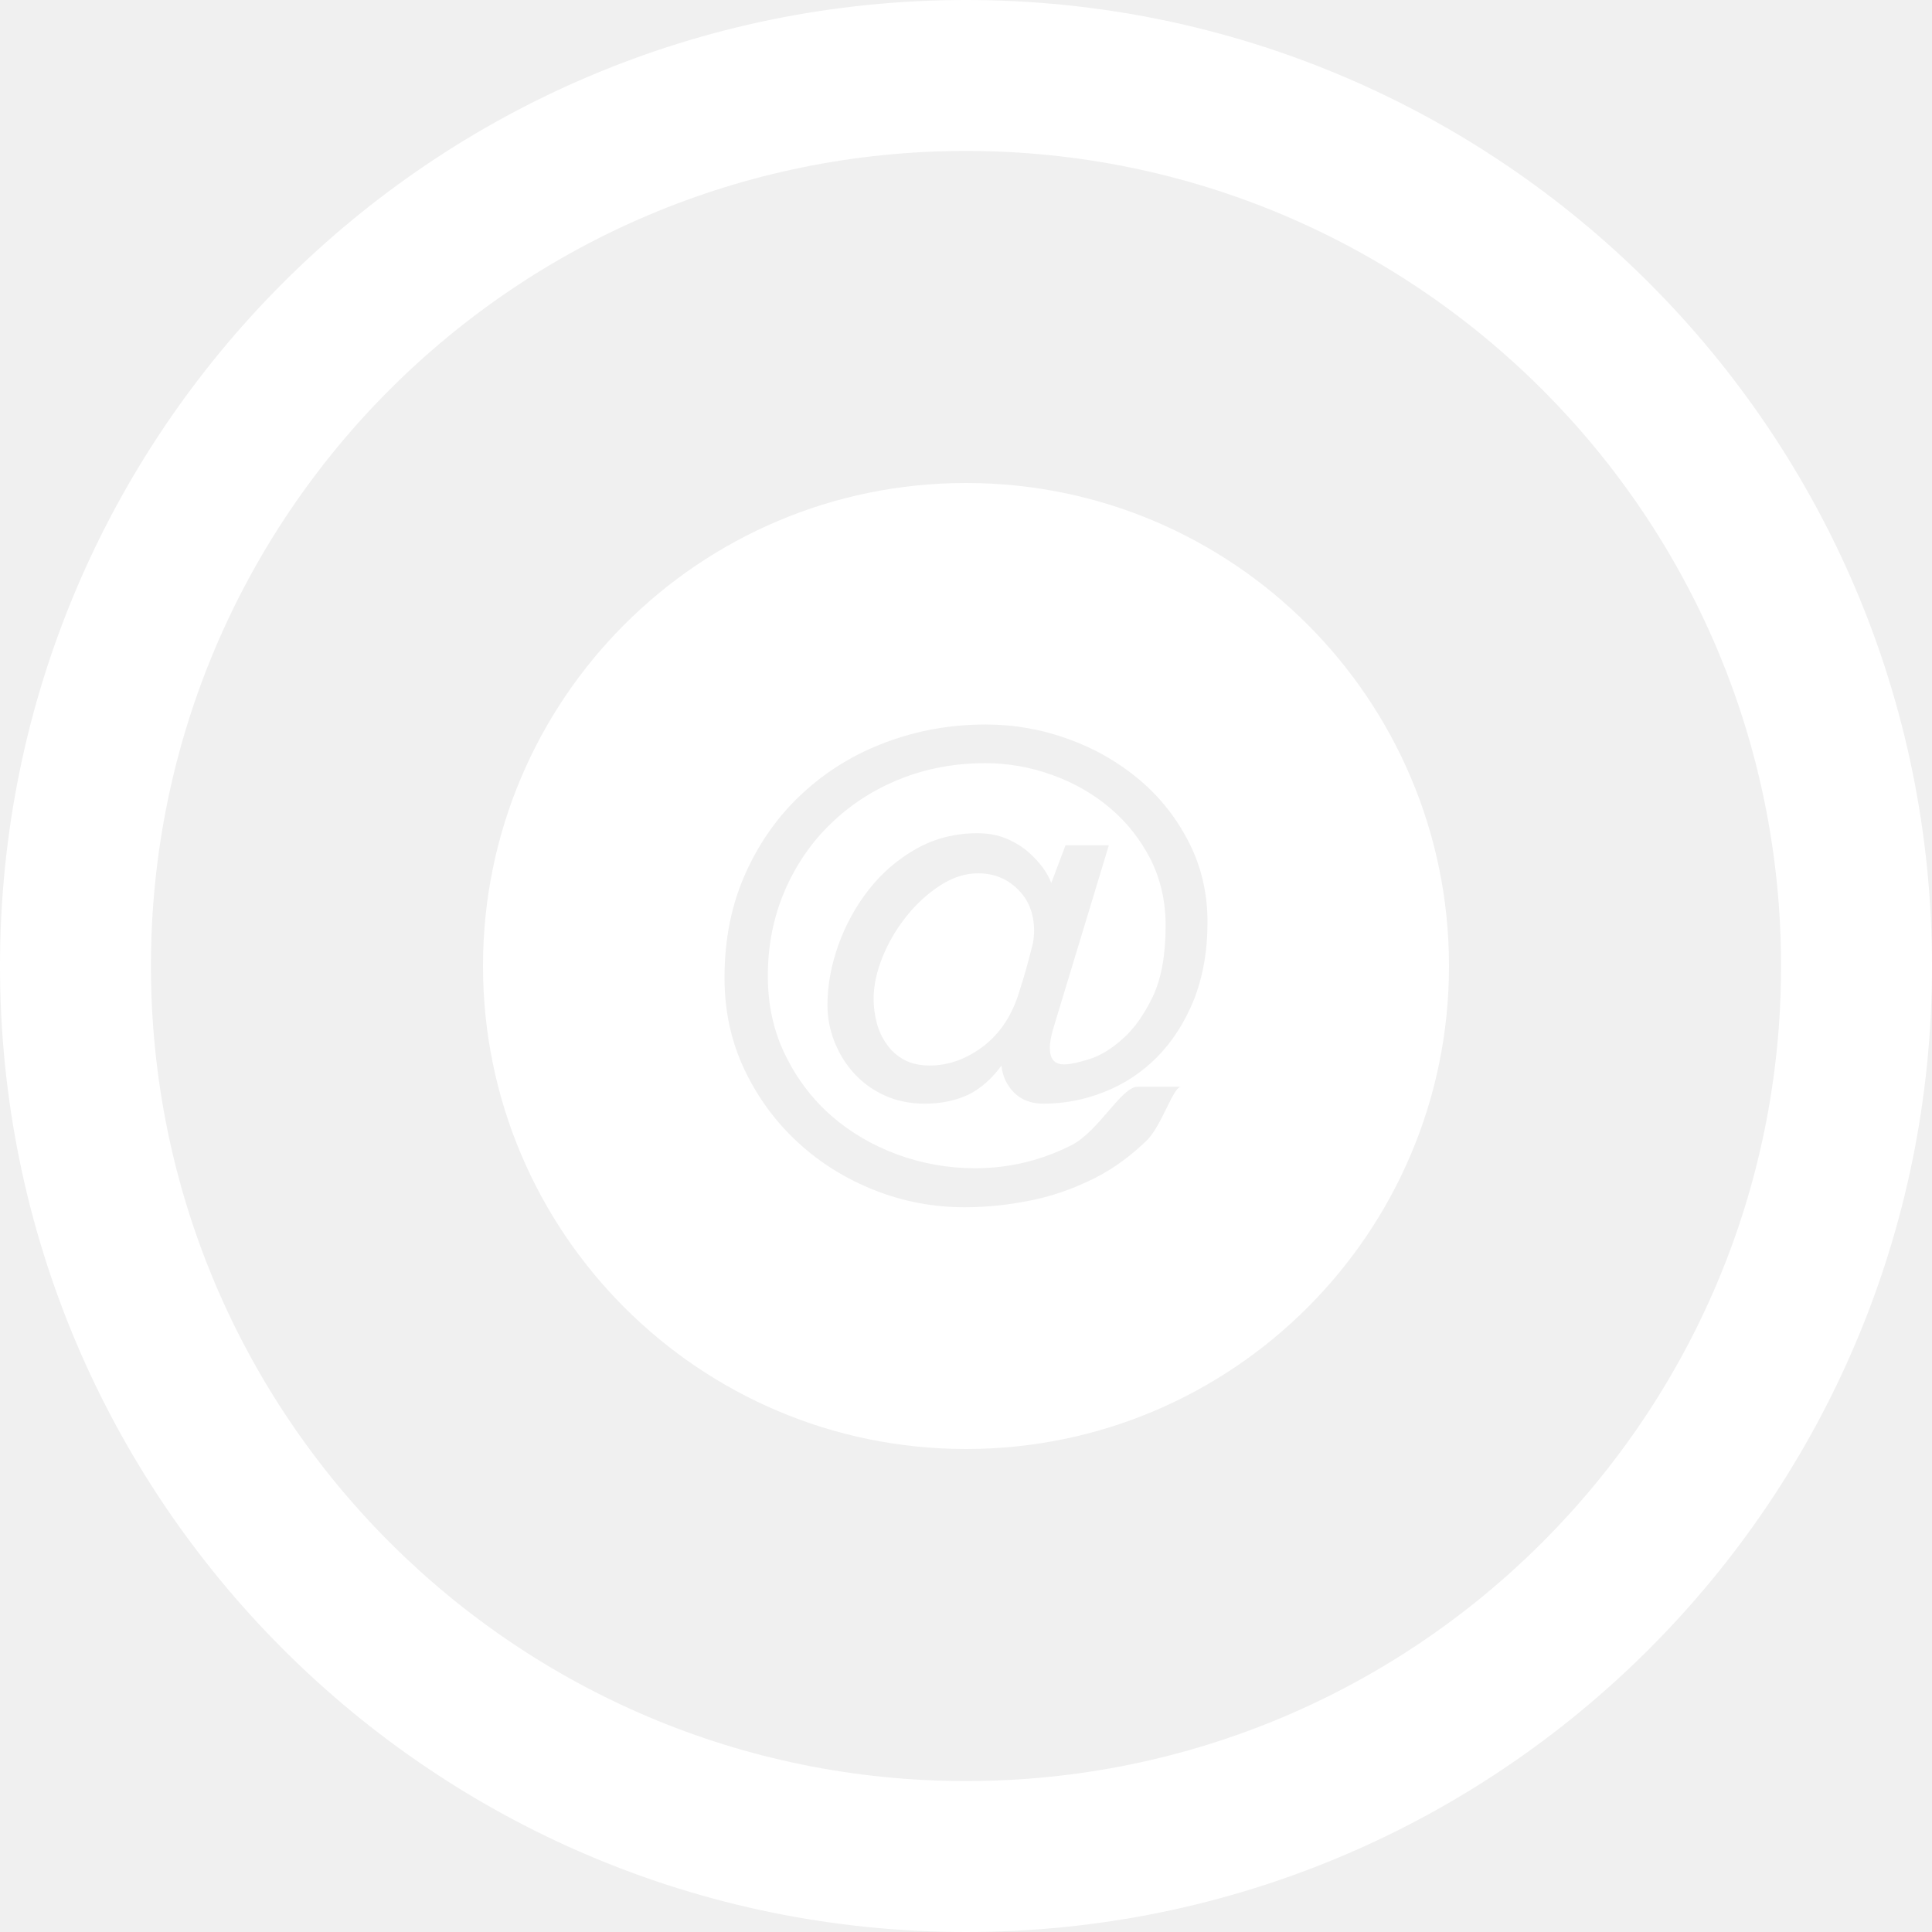
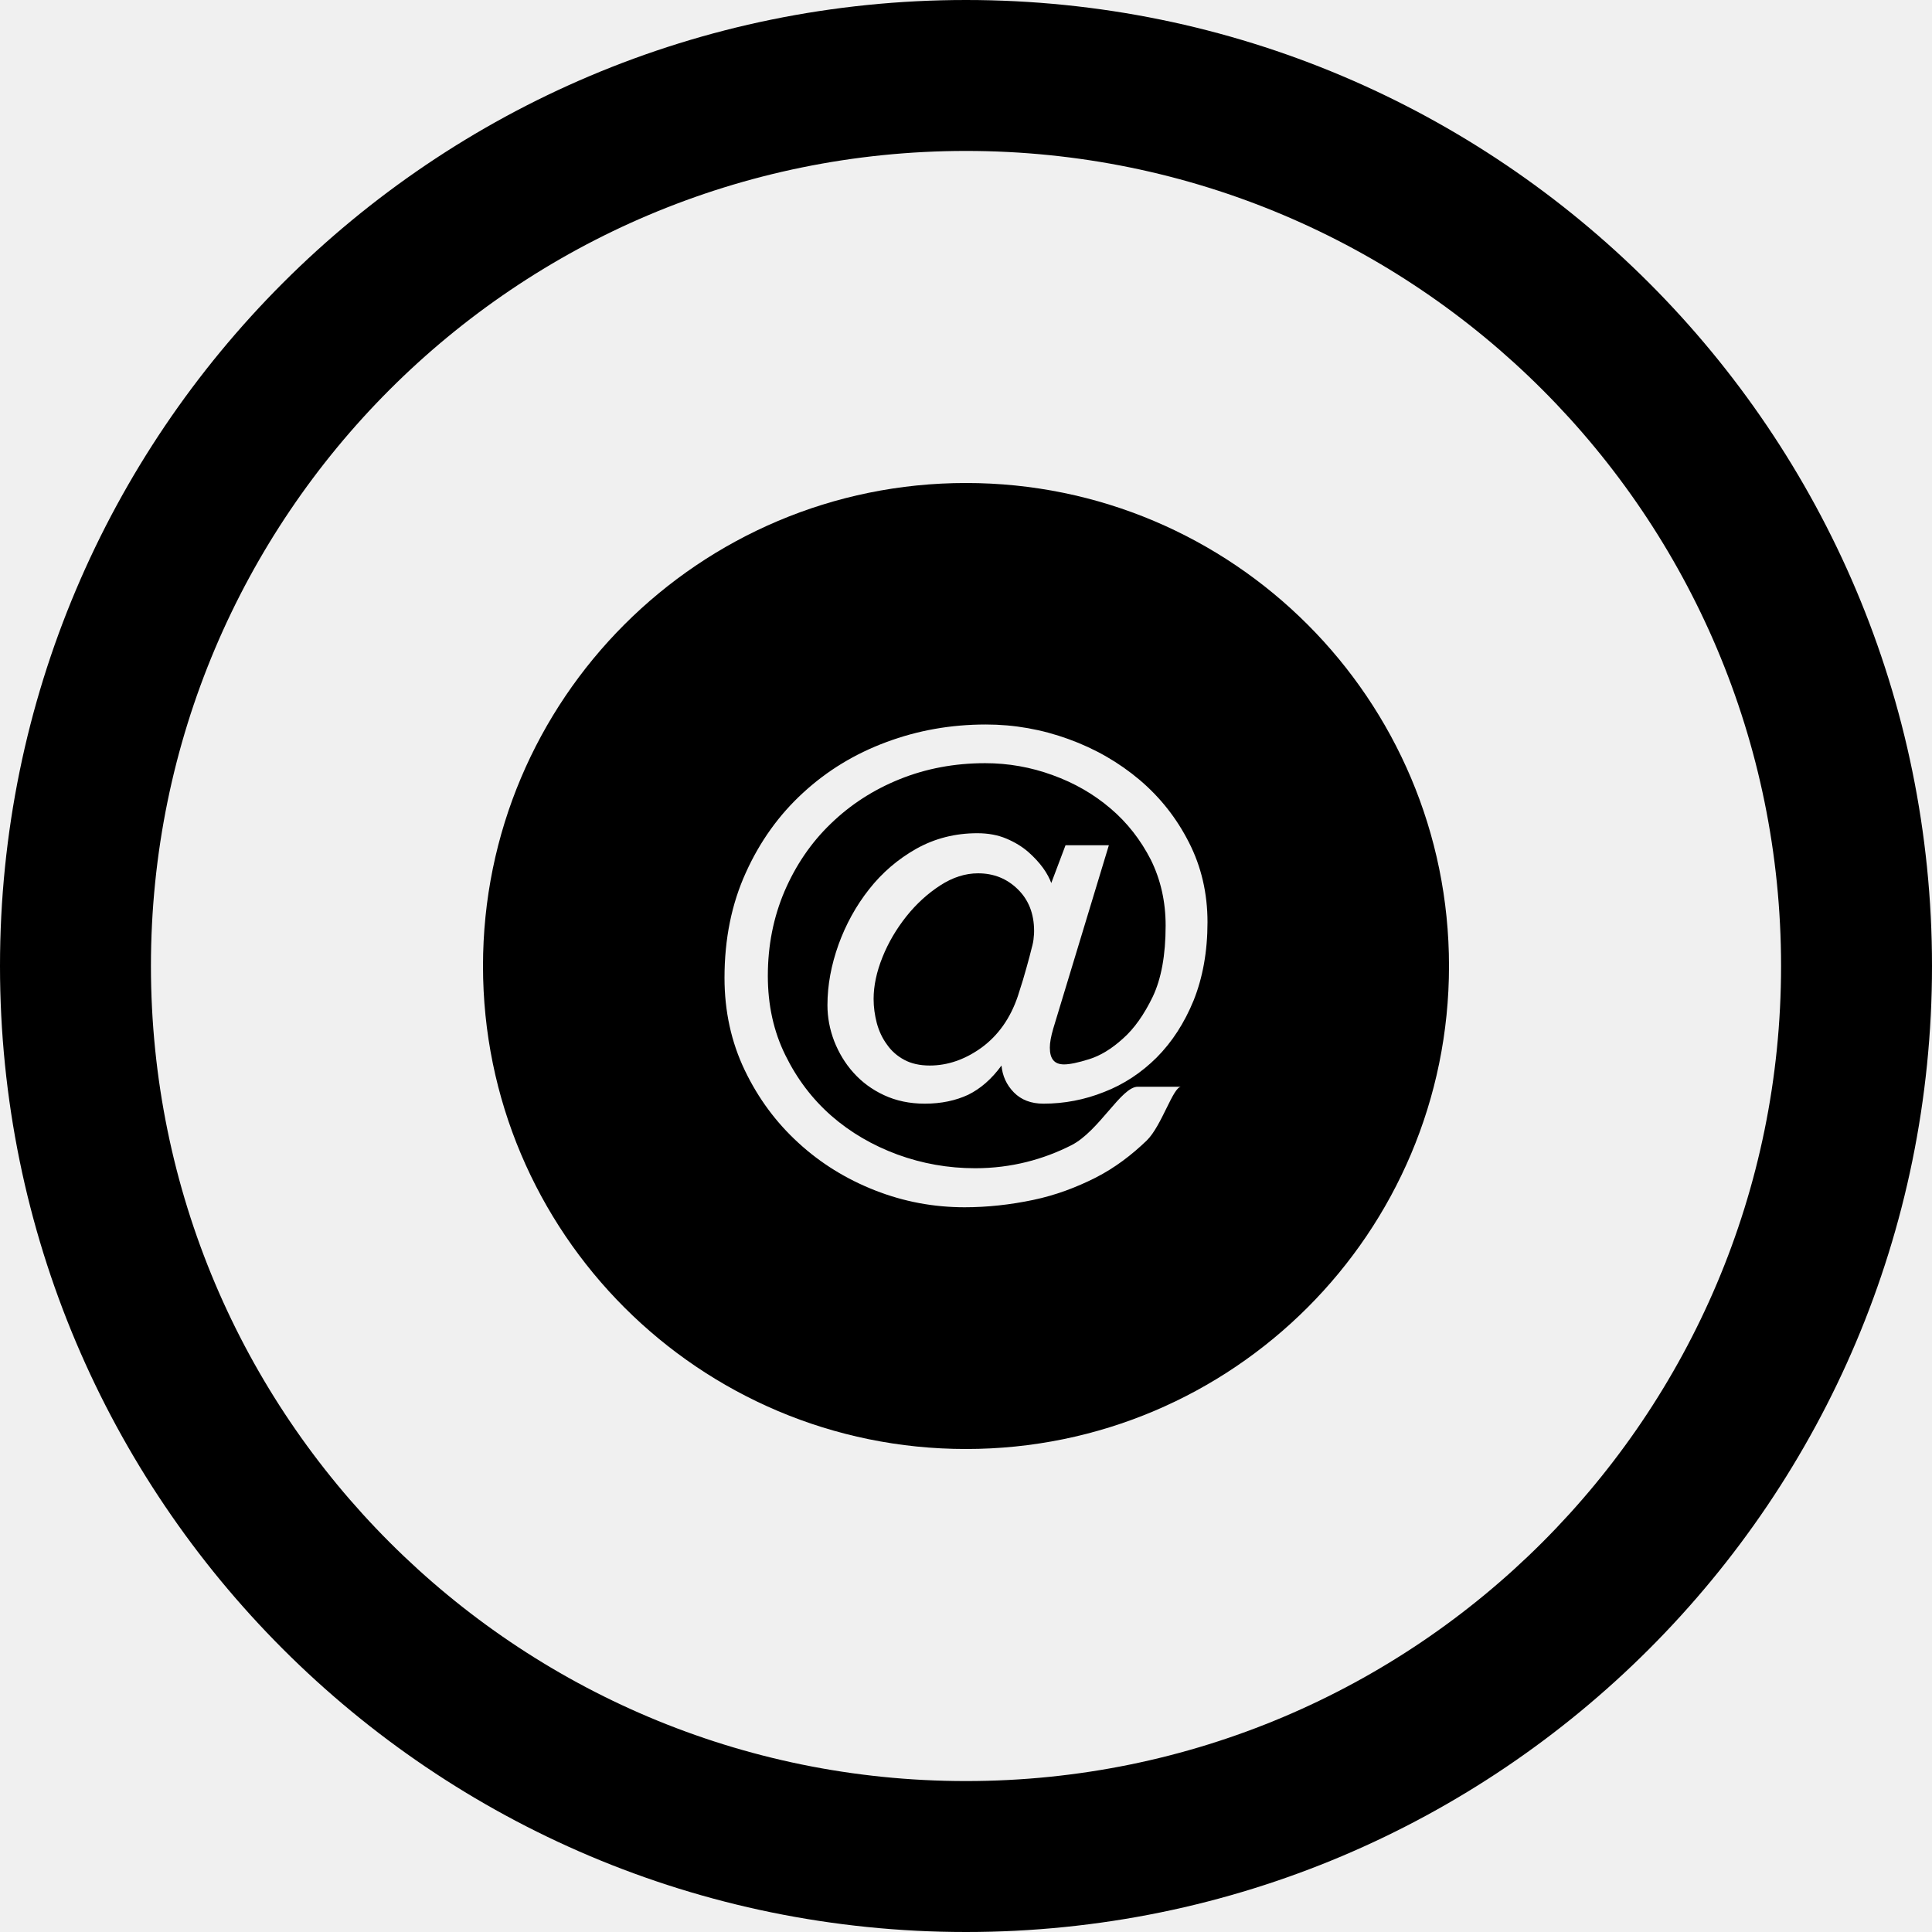
- <svg xmlns="http://www.w3.org/2000/svg" fill="#FFFFFF" version="1.1" id="Layer_1" width="800px" height="800px" viewBox="0 0 512 512" enable-background="new 0 0 512 512" xml:space="preserve">
+ <svg xmlns="http://www.w3.org/2000/svg" fill="currentColor" version="1.1" id="Layer_1" width="800px" height="800px" viewBox="0 0 512 512" enable-background="new 0 0 512 512" xml:space="preserve">
  <path d="M256,0C114.609,0,0,114.609,0,256s114.609,256,256,256s256-114.609,256-256S397.391,0,256,0z M256,472  c-119.297,0-216-96.703-216-216S136.703,40,256,40s216,96.703,216,216S375.297,472,256,472z" />
  <g>
    <path d="M259.203,231.438c-3.391,0-6.734,1.062-10.078,3.234c-3.312,2.156-6.312,4.891-8.938,8.188   c-2.625,3.312-4.75,6.891-6.312,10.781c-1.578,3.922-2.359,7.609-2.359,11.094c0,2.156,0.297,4.281,0.844,6.391   c0.578,2.125,1.453,4,2.672,5.656c1.172,1.703,2.703,3.062,4.594,4.078c1.875,1.016,4.156,1.516,6.781,1.516   c4.75,0,9.344-1.594,13.719-4.75c4.391-3.219,7.625-7.75,9.609-13.625c1.016-3.109,1.797-5.688,2.344-7.734   c0.547-2.031,1.031-3.688,1.312-4.953c0.359-1.25,0.516-2.203,0.547-2.875c0.094-0.672,0.109-1.234,0.109-1.703   c0-4.562-1.438-8.25-4.312-11.062C266.844,232.828,263.328,231.438,259.203,231.438z" />
    <path d="M256,128c-70.703,0-128,57.312-128,128s57.297,128,128,128c70.688,0,128-57.312,128-128S326.688,128,256,128z    M316.328,265.109c-2.453,6-5.719,11.031-9.781,15.125c-4.062,4.047-8.734,7.141-13.953,9.156   c-5.203,2.078-10.578,3.094-16.078,3.094c-3.266,0-5.875-1-7.828-2.984c-1.953-2-3.031-4.375-3.281-7.125   c-2.625,3.609-5.594,6.156-8.828,7.75c-3.297,1.531-7.109,2.359-11.484,2.359c-4.031,0-7.641-0.766-10.844-2.266   c-3.188-1.484-5.875-3.484-8.094-5.969c-2.172-2.406-3.875-5.25-5.094-8.359c-1.188-3.125-1.781-6.281-1.781-9.516   c0-5.312,1-10.625,2.938-16.062c1.953-5.375,4.641-10.266,8.094-14.641c3.438-4.375,7.609-7.969,12.5-10.734   c4.906-2.75,10.312-4.125,16.188-4.125c2.891,0,5.469,0.484,7.719,1.438s4.156,2.125,5.75,3.5c1.562,1.375,2.875,2.797,3.938,4.25   c1.047,1.438,1.812,2.938,2.188,4.016L282.375,224h11.484l-14.719,48.531c-0.641,2.188-0.922,3.812-0.922,5.109   c0,2.984,1.203,4.438,3.766,4.438c1.484,0,3.703-0.453,6.672-1.391c2.922-0.906,5.906-2.703,8.906-5.422   c3.016-2.656,5.641-6.391,7.938-11.141c2.25-4.75,3.406-11.016,3.406-18.828c0-6.359-1.312-12.172-3.938-17.484   c-2.703-5.25-6.234-9.812-10.688-13.578c-4.453-3.797-9.547-6.734-15.312-8.812c-5.75-2.109-11.75-3.172-17.891-3.172   c-8.141,0-15.719,1.438-22.672,4.25c-6.969,2.812-13.047,6.75-18.25,11.797c-5.219,5.016-9.281,11.016-12.25,17.906   c-2.938,6.906-4.422,14.359-4.422,22.422c0,7.656,1.516,14.656,4.625,20.969c3.078,6.281,7.141,11.656,12.234,16.125   c5.078,4.422,10.906,7.812,17.5,10.25c6.594,2.406,13.438,3.625,20.594,3.625c9.672,0,18.188-2.391,25.516-6.109   C291.281,299.734,297.156,288,301.5,288H313c-2.109,0-5.141,10.359-9.078,14.219c-4,3.859-8.484,7.281-13.578,9.875   c-5.078,2.562-10.578,4.656-16.562,5.906c-5.969,1.25-12.031,1.938-18.156,1.938c-8.172,0-16.078-1.469-23.719-4.469   c-7.656-3-14.438-7.203-20.312-12.594c-5.906-5.391-10.656-11.797-14.234-19.266c-3.547-7.406-5.359-15.578-5.359-24.484   c0-10.312,1.891-19.609,5.656-27.875c3.75-8.297,8.812-15.328,15.156-21.141c6.344-5.844,13.656-10.312,22.016-13.422   c8.359-3.125,17.141-4.688,26.453-4.688c7.516,0,14.828,1.297,21.906,3.875c7.078,2.562,13.344,6.188,18.812,10.797   c5.469,4.641,9.812,10.141,13.078,16.578c3.266,6.391,4.922,13.438,4.922,21.141C320,252.188,318.734,259.078,316.328,265.109z" />
  </g>
</svg>
